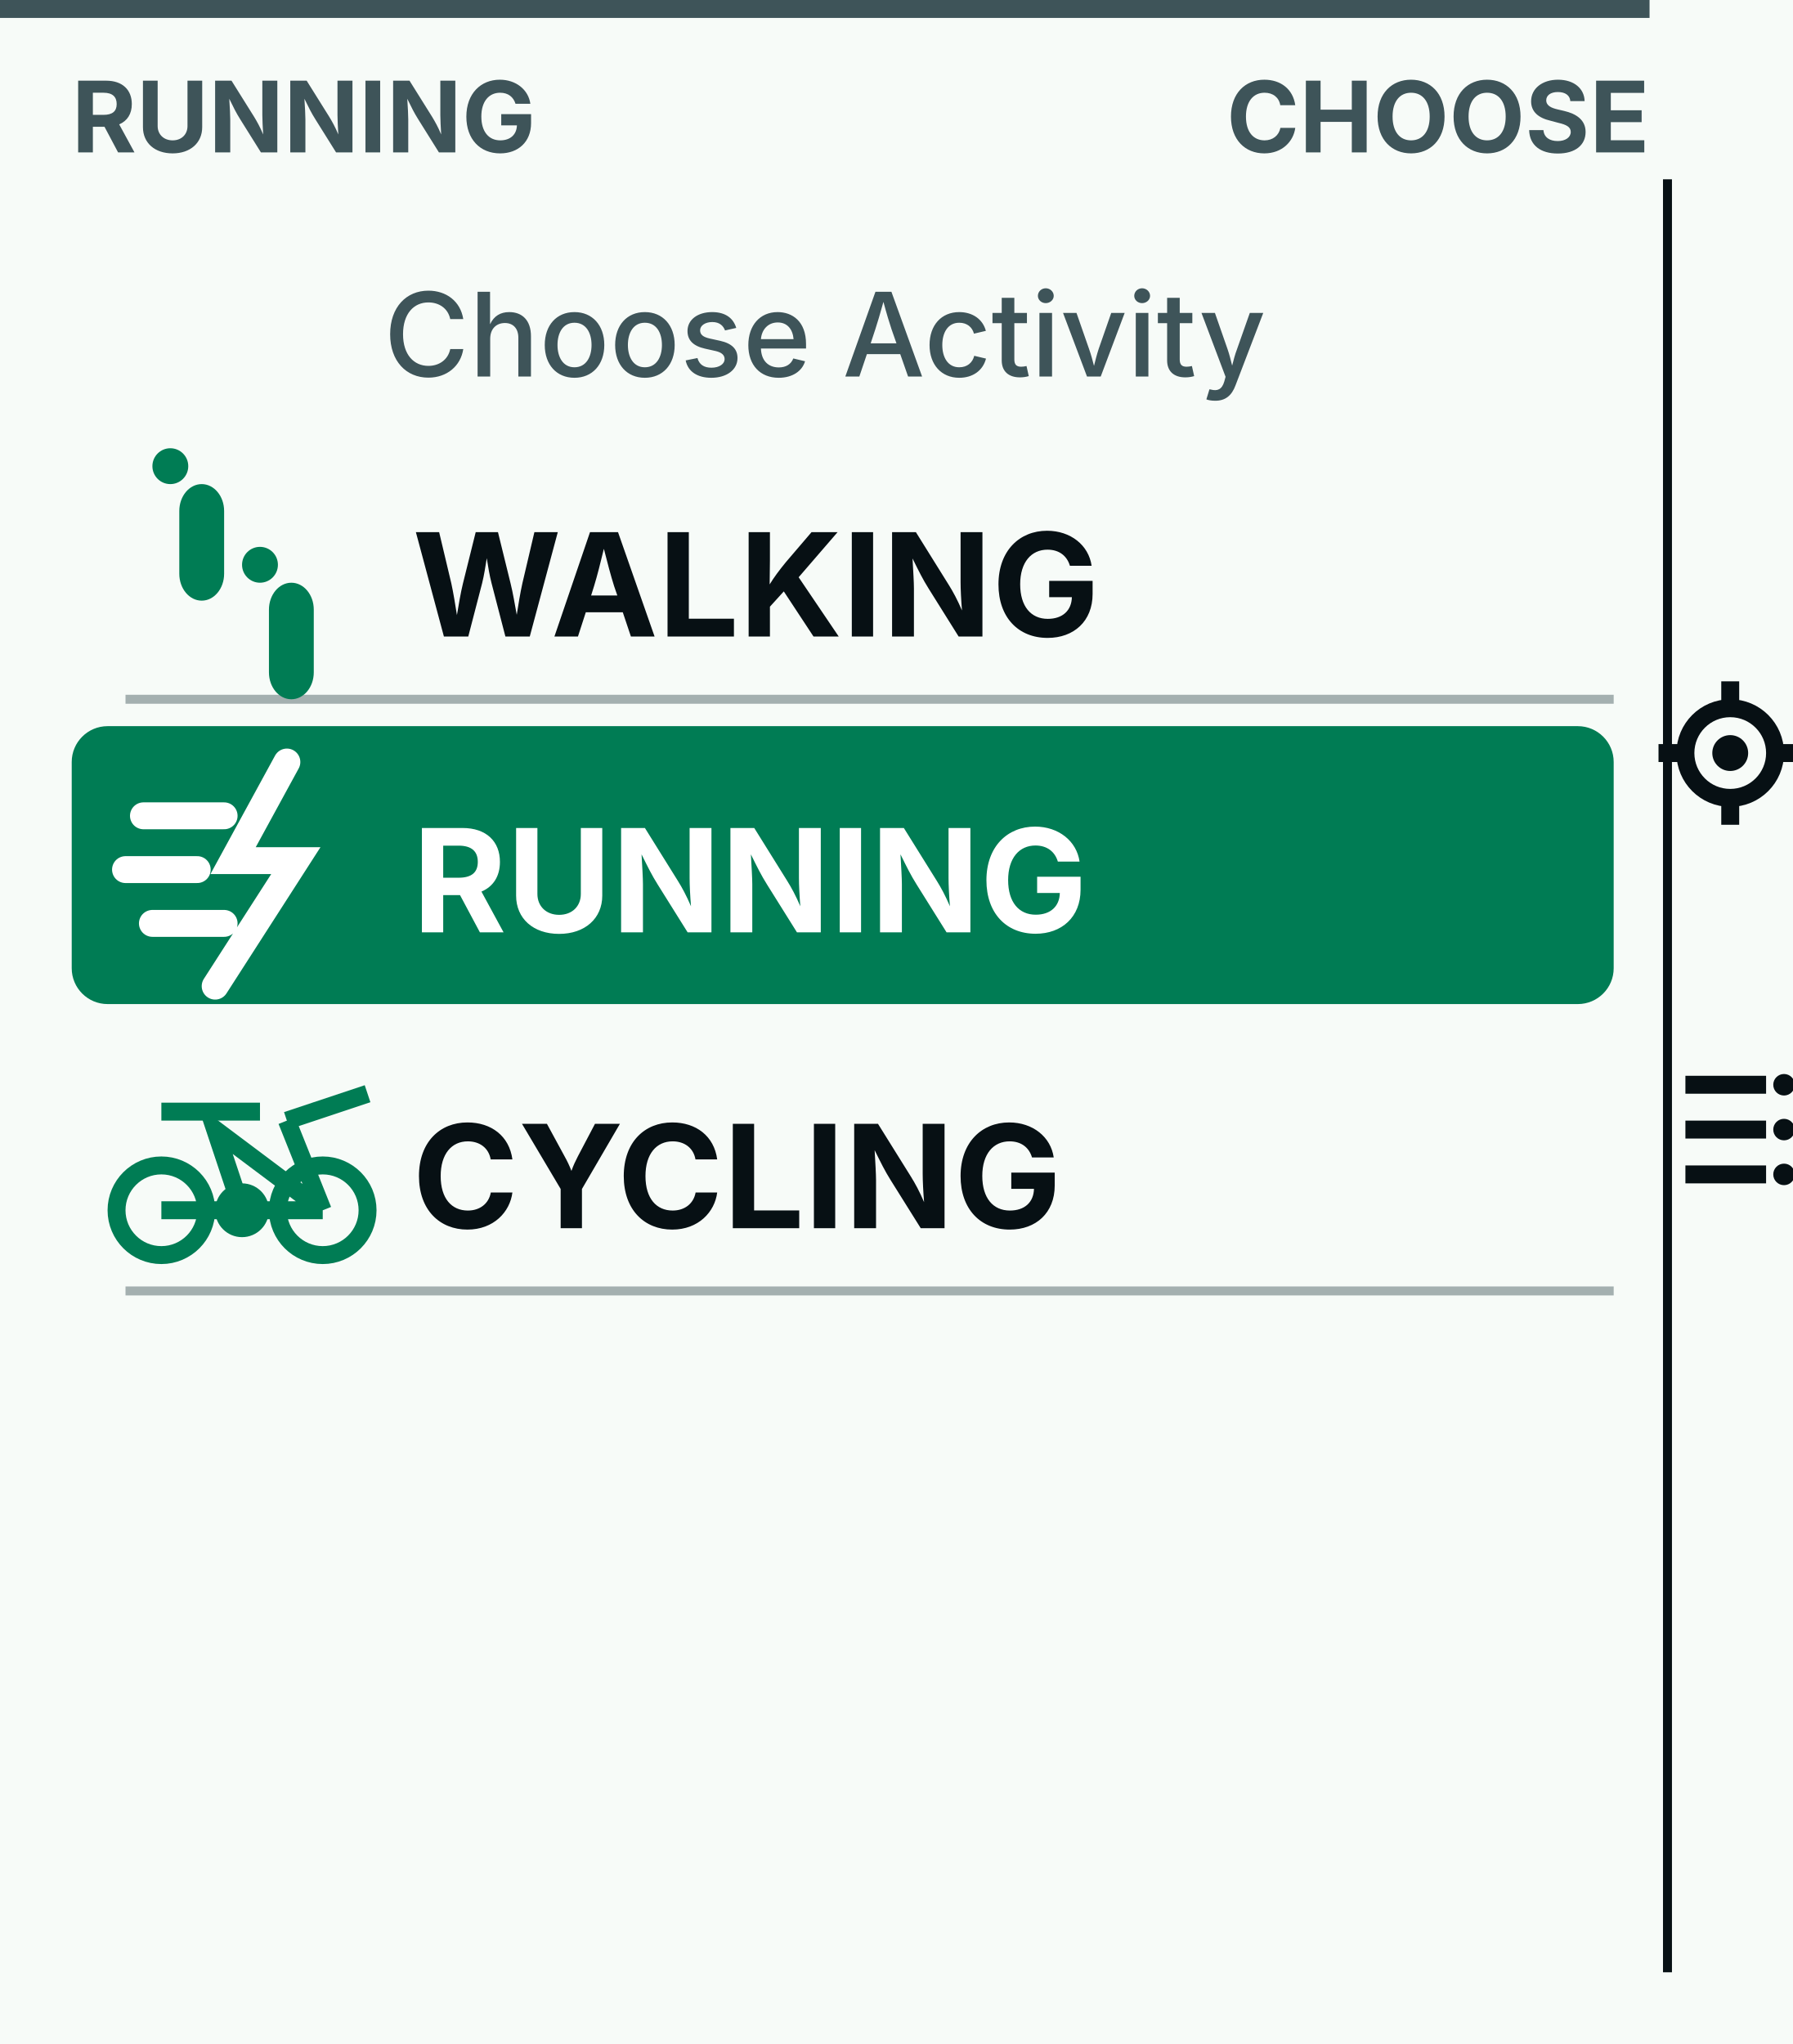
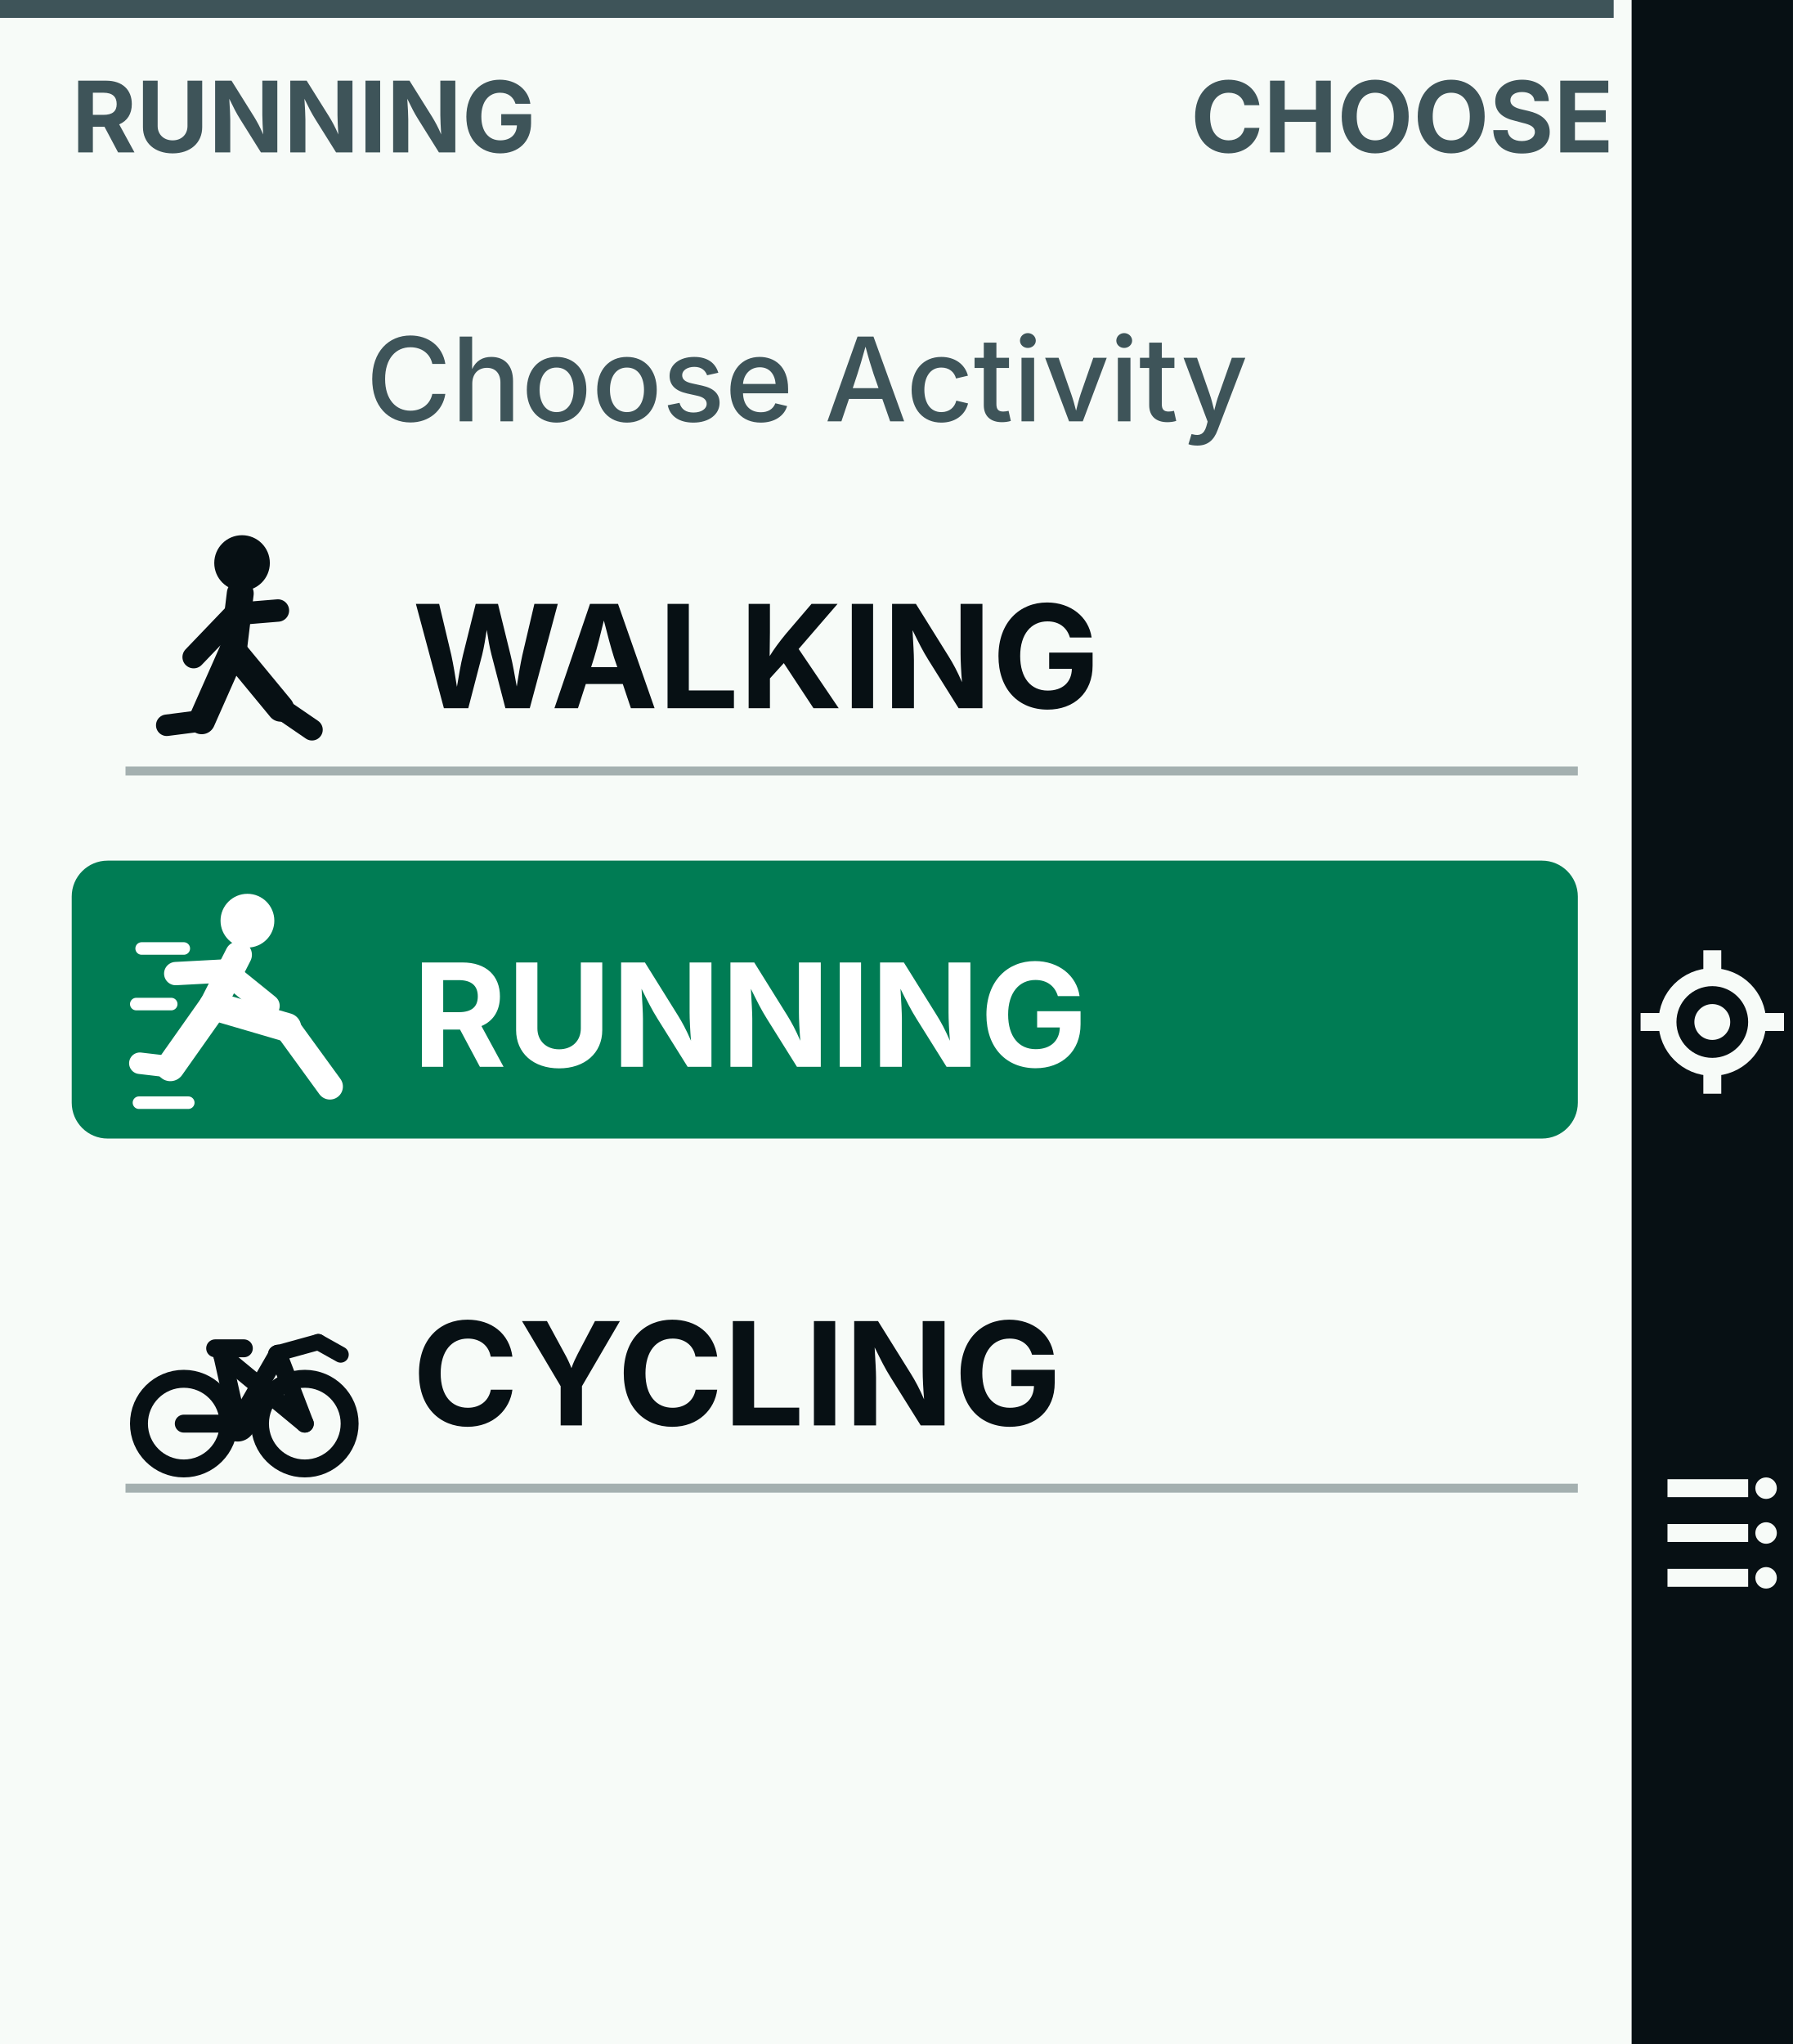
<svg xmlns="http://www.w3.org/2000/svg" width="400" height="456" viewBox="0 0 200 228">
  <style>
  .status { font: 700 11px -apple-system, BlinkMacSystemFont, "Segoe UI", sans-serif; letter-spacing: 0; }
  .timer { font: 800 31px -apple-system, BlinkMacSystemFont, "Segoe UI", sans-serif; letter-spacing: 0; }
  .label { font: 500 13px -apple-system, BlinkMacSystemFont, "Segoe UI", sans-serif; fill: #3e5459; letter-spacing: 0; }
  .value { font: 750 19px -apple-system, BlinkMacSystemFont, "Segoe UI", sans-serif; fill: #071014; letter-spacing: 0; }
  .menu { font: 750 16px -apple-system, BlinkMacSystemFont, "Segoe UI", sans-serif; letter-spacing: 0; }
  .footer { font: 500 12px -apple-system, BlinkMacSystemFont, "Segoe UI", sans-serif; fill: #3e5459; letter-spacing: 0; }
  .title { font: 750 20px -apple-system, BlinkMacSystemFont, "Segoe UI", sans-serif; letter-spacing: 0; }
</style>
  <rect width="200" height="228" fill="#f7fbf8" />
-   <rect width="184" height="2" fill="#3e5459" />
+   <rect width="180" height="2" fill="#3e5459" />
  <text x="8" y="17" class="status" fill="#3e5459">RUNNING</text>
-   <text x="184" y="17" class="status" fill="#3e5459" text-anchor="end">CHOOSE</text>
-   <text x="92" y="42" class="label" text-anchor="middle">Choose Activity</text>
-   <line x1="14" y1="78" x2="180" y2="78" stroke="#3e5459" stroke-width="1" opacity="0.45" />
-   <g fill="#007c54">
-     <rect x="20" y="54" width="5" height="13" rx="3" />
-     <circle cx="19" cy="52" r="2" />
-     <rect x="30" y="65" width="5" height="13" rx="3" />
-     <circle cx="29" cy="63" r="2" />
+   <text x="180" y="17" class="status" fill="#3e5459" text-anchor="end">CHOOSE</text>
+   <text x="90" y="47" class="label" text-anchor="middle">Choose Activity</text>
+   <line x1="14" y1="86" x2="176" y2="86" stroke="#3e5459" stroke-width="1" opacity="0.45" />
+   <g transform="translate(13 58) scale(1)" stroke="#071014" stroke-linecap="round" stroke-linejoin="round">
+     <circle cx="14" cy="4.8" r="3.1" fill="#071014" stroke="none" />
+     <line x1="13.8" y1="8.2" x2="13" y2="14.8" stroke-width="3" />
+     <line x1="13.2" y1="10.5" x2="8.6" y2="15.3" stroke-width="2.5" />
+     <line x1="13.2" y1="10.5" x2="18" y2="10.1" stroke-width="2.5" />
+     <line x1="13" y1="14.5" x2="9.5" y2="22.4" stroke-width="3" />
+     <line x1="9.5" y1="22.4" x2="5.6" y2="22.9" stroke-width="2.4" />
+     <line x1="13.1" y1="14.7" x2="18.3" y2="21" stroke-width="3" />
+     <line x1="18.3" y1="21" x2="21.8" y2="23.4" stroke-width="2.4" />
  </g>
-   <text x="46" y="71" class="menu" fill="#071014">WALKING</text>
-   <rect x="8" y="81" width="172" height="31" rx="4" fill="#007c54" />
-   <g fill="none" stroke="#ffffff" stroke-width="3" stroke-linecap="round">
-     <path d="M16 91 L25 91 M14 97 L22 97 M17 103 L25 103 M32 85 L26 96 L33 96 L24 110" />
+   <text x="46" y="79" class="menu" fill="#071014">WALKING</text>
+   <rect x="8" y="96" width="168" height="31" rx="4" fill="#007c54" />
+   <g transform="translate(13 98) scale(1)" stroke="#ffffff" stroke-linecap="round" stroke-linejoin="round">
+     <circle cx="14.6" cy="4.7" r="3" fill="#ffffff" stroke="none" />
+     <line x1="13.6" y1="8.5" x2="10.6" y2="14.4" stroke-width="3" />
+     <line x1="12.2" y1="10.3" x2="6.6" y2="10.6" stroke-width="2.6" />
+     <line x1="12.2" y1="10.4" x2="16.9" y2="14.2" stroke-width="2.6" />
+     <line x1="10.8" y1="14.2" x2="6" y2="21" stroke-width="3.2" />
+     <line x1="6" y1="21" x2="2.6" y2="20.6" stroke-width="2.4" />
+     <line x1="10.8" y1="14.2" x2="19" y2="16.6" stroke-width="3.2" />
+     <line x1="19" y1="16.6" x2="23.8" y2="23.2" stroke-width="2.9" />
+     <line x1="2.8" y1="7.8" x2="7.5" y2="7.8" stroke-width="1.4" />
+     <line x1="2.2" y1="14" x2="6.1" y2="14" stroke-width="1.4" />
+     <line x1="2.5" y1="25" x2="8" y2="25" stroke-width="1.4" />
  </g>
-   <text x="46" y="104" class="menu" fill="#ffffff">RUNNING</text>
-   <line x1="14" y1="144" x2="180" y2="144" stroke="#3e5459" stroke-width="1" opacity="0.45" />
-   <g fill="none" stroke="#007c54" stroke-width="2">
-     <circle cx="18" cy="135" r="5" />
-     <circle cx="36" cy="135" r="5" />
-     <path d="M18 135 L27 135 L24 126 L36 135 M27 135 L36 135 M32 125 L36 135" />
-     <path d="M18 124 L29 124 M32 125 L41 122" />
+   <text x="46" y="119" class="menu" fill="#ffffff">RUNNING</text>
+   <line x1="14" y1="166" x2="176" y2="166" stroke="#3e5459" stroke-width="1" opacity="0.45" />
+   <g transform="translate(13 138) scale(1)" stroke="#071014" stroke-linecap="round" stroke-linejoin="round">
+     <circle cx="7.5" cy="20.8" r="5" fill="none" stroke-width="2" />
+     <circle cx="21" cy="20.8" r="5" fill="none" stroke-width="2" />
+     <line x1="7.5" y1="20.8" x2="13.5" y2="20.8" stroke-width="2" />
+     <line x1="13.5" y1="20.8" x2="11.8" y2="13.2" stroke-width="2" />
+     <line x1="11.8" y1="13.2" x2="21" y2="20.8" stroke-width="2" />
+     <line x1="13.5" y1="20.8" x2="18" y2="13" stroke-width="2" />
+     <line x1="18" y1="13" x2="21" y2="20.8" stroke-width="2" />
+     <line x1="11" y1="12.4" x2="14.2" y2="12.4" stroke-width="2" />
+     <line x1="17.8" y1="13" x2="22.5" y2="11.7" stroke-width="1.8" />
+     <line x1="22.5" y1="11.7" x2="25" y2="13.1" stroke-width="1.8" />
+     <circle cx="13.5" cy="20.8" r="2" fill="#071014" stroke="none" />
  </g>
-   <circle cx="27" cy="135" r="3" fill="#007c54" />
-   <text x="46" y="137" class="menu" fill="#071014">CYCLING</text>
-   <line x1="186" y1="20" x2="186" y2="220" stroke="#071014" stroke-width="1" />
-   <g fill="none" stroke="#071014" stroke-width="2">
-     <circle cx="193" cy="84" r="5" />
-     <path d="M193 76 L193 79 M193 89 L193 92 M185 84 L188 84 M198 84 L201 84" />
+   <text x="46" y="159" class="menu" fill="#071014">CYCLING</text>
+   <rect x="182" y="0" width="18" height="228" fill="#071014" />
+   <g fill="none" stroke="#f7fbf8" stroke-width="2">
+     <circle cx="191" cy="114" r="5" />
+     <path d="M191 106 L191 109 M191 119 L191 122 M183 114 L186 114 M196 114 L199 114" />
  </g>
-   <circle cx="193" cy="84" r="2" fill="#071014" />
-   <g stroke="#071014" stroke-width="2">
-     <path d="M188 121 L197 121 M188 126 L197 126 M188 131 L197 131" />
+   <circle cx="191" cy="114" r="2" fill="#f7fbf8" />
+   <g stroke="#f7fbf8" stroke-width="2">
+     <path d="M186 166 L195 166 M186 171 L195 171 M186 176 L195 176" />
  </g>
-   <g fill="#071014">
-     <circle cx="199" cy="121" r="1.2" />
-     <circle cx="199" cy="126" r="1.2" />
-     <circle cx="199" cy="131" r="1.2" />
+   <g fill="#f7fbf8">
+     <circle cx="197" cy="166" r="1.2" />
+     <circle cx="197" cy="171" r="1.2" />
+     <circle cx="197" cy="176" r="1.2" />
  </g>
</svg>
